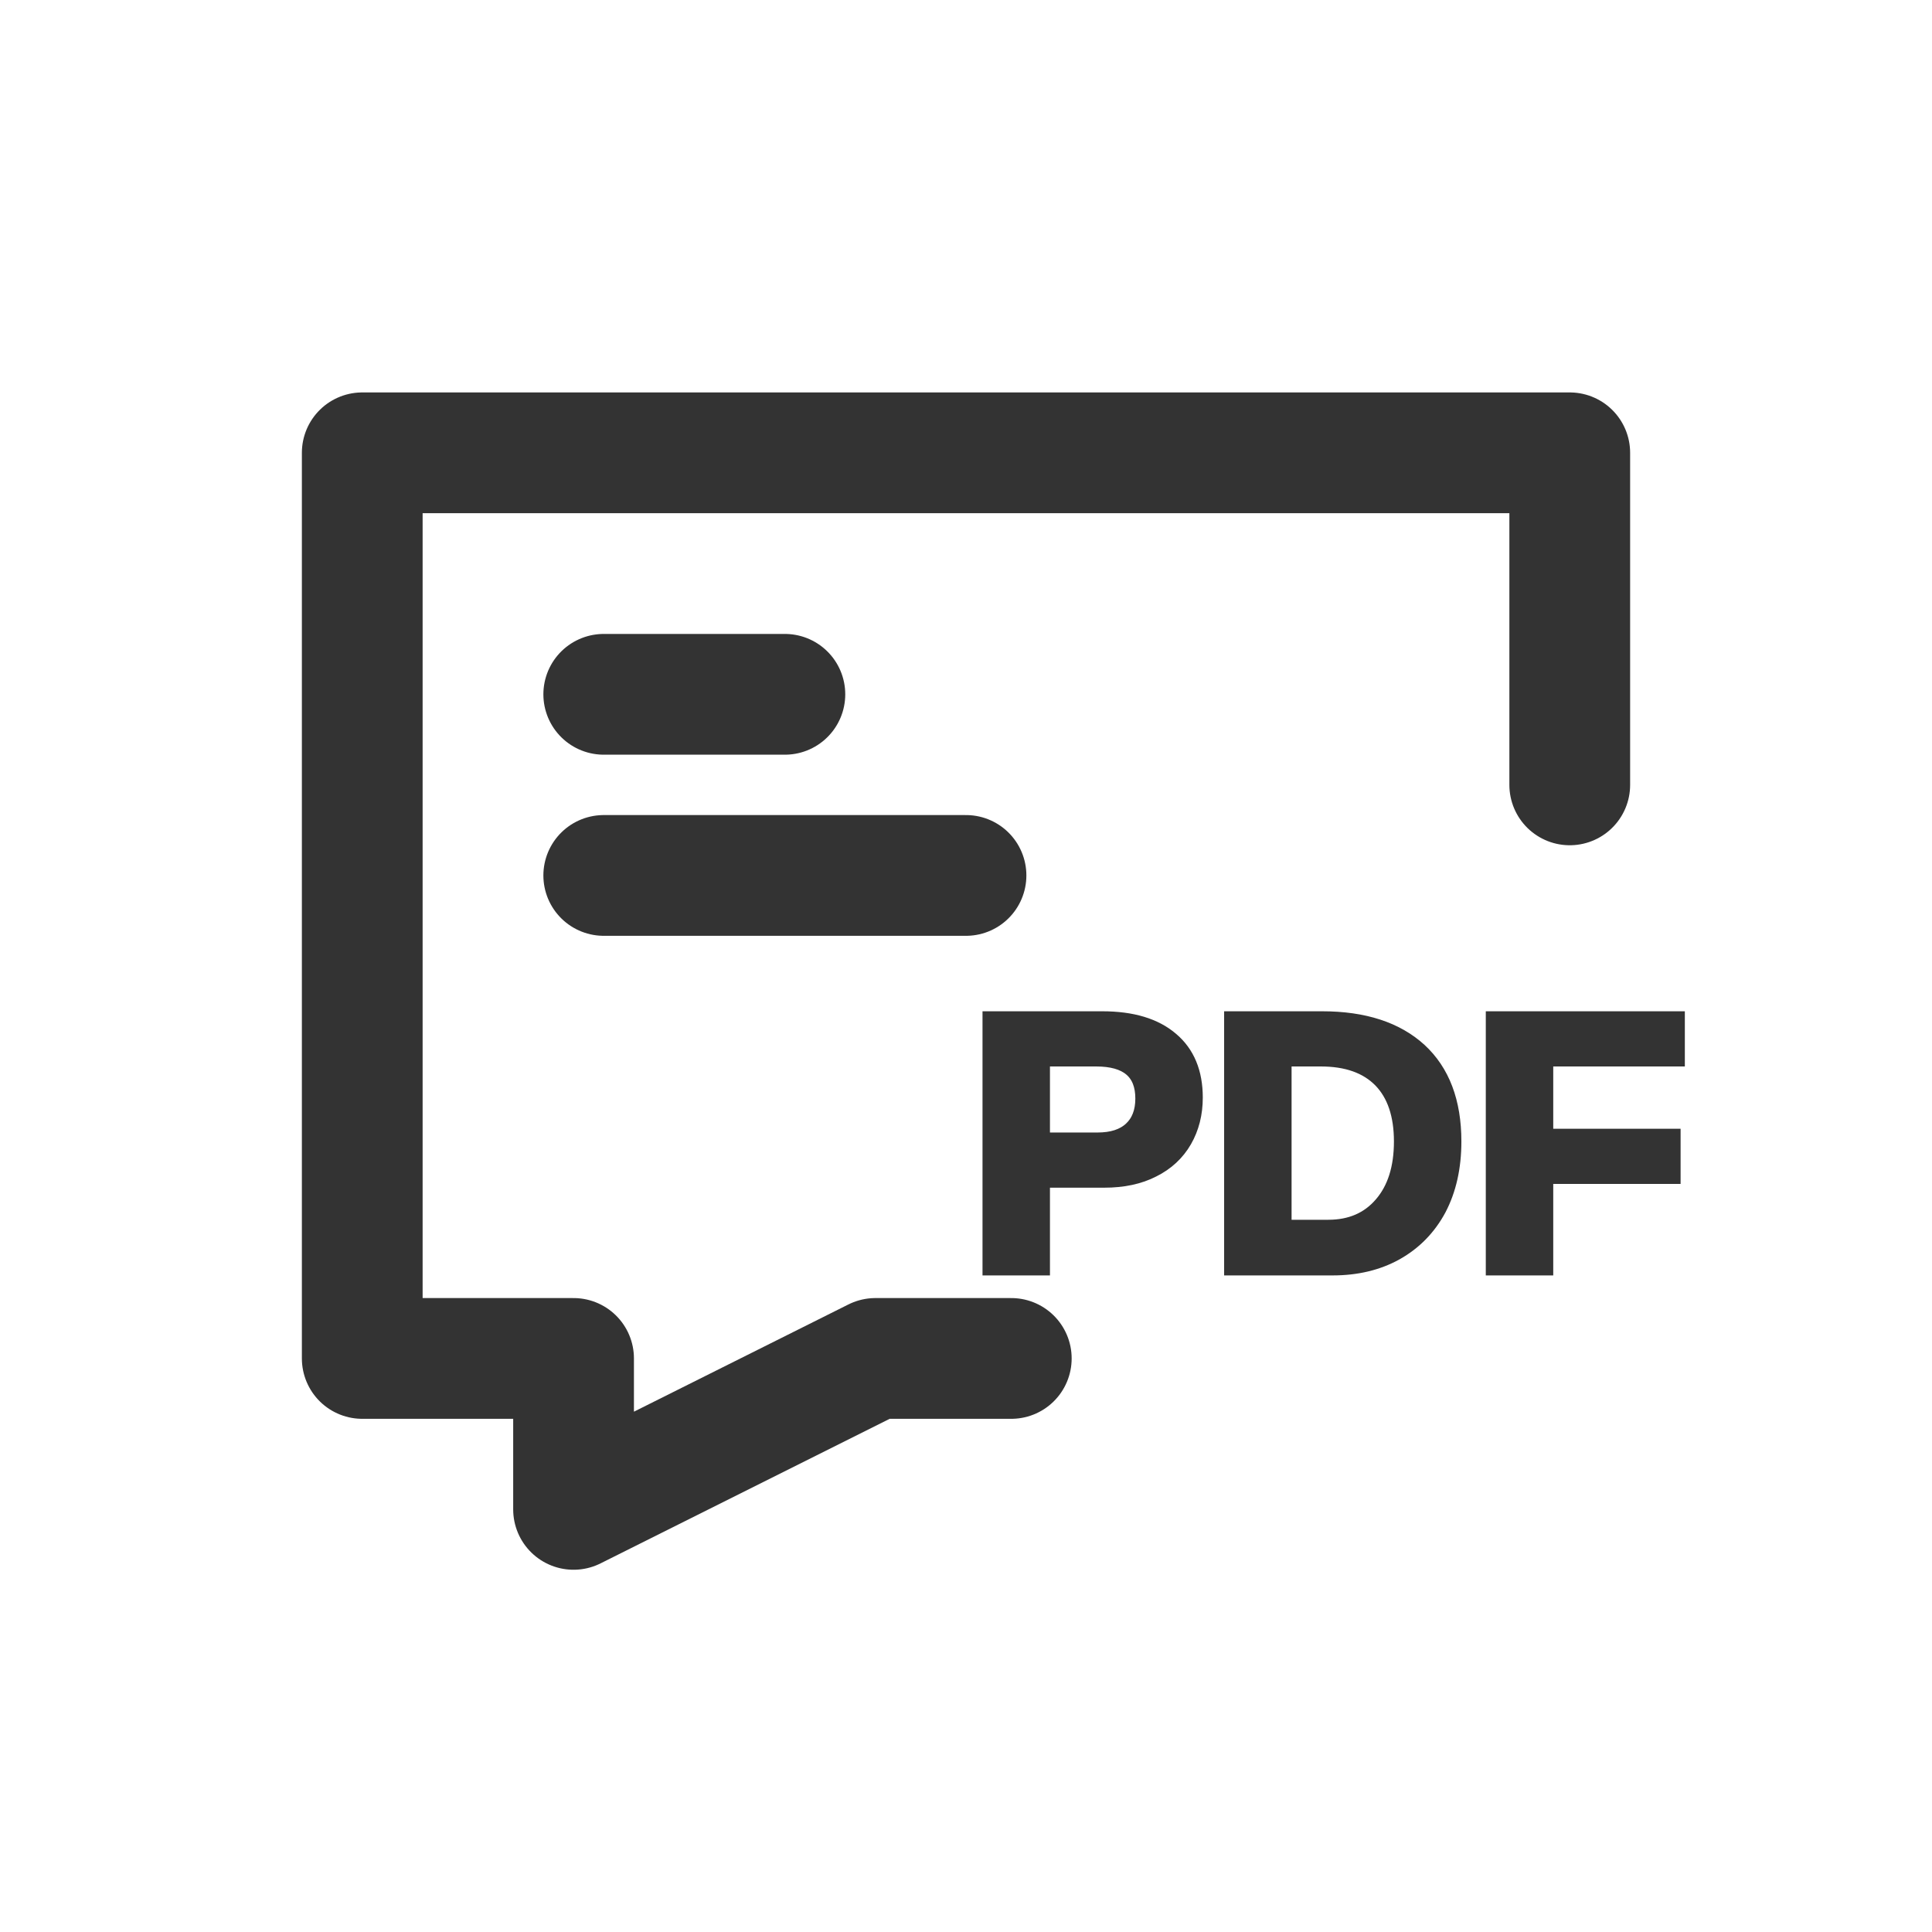
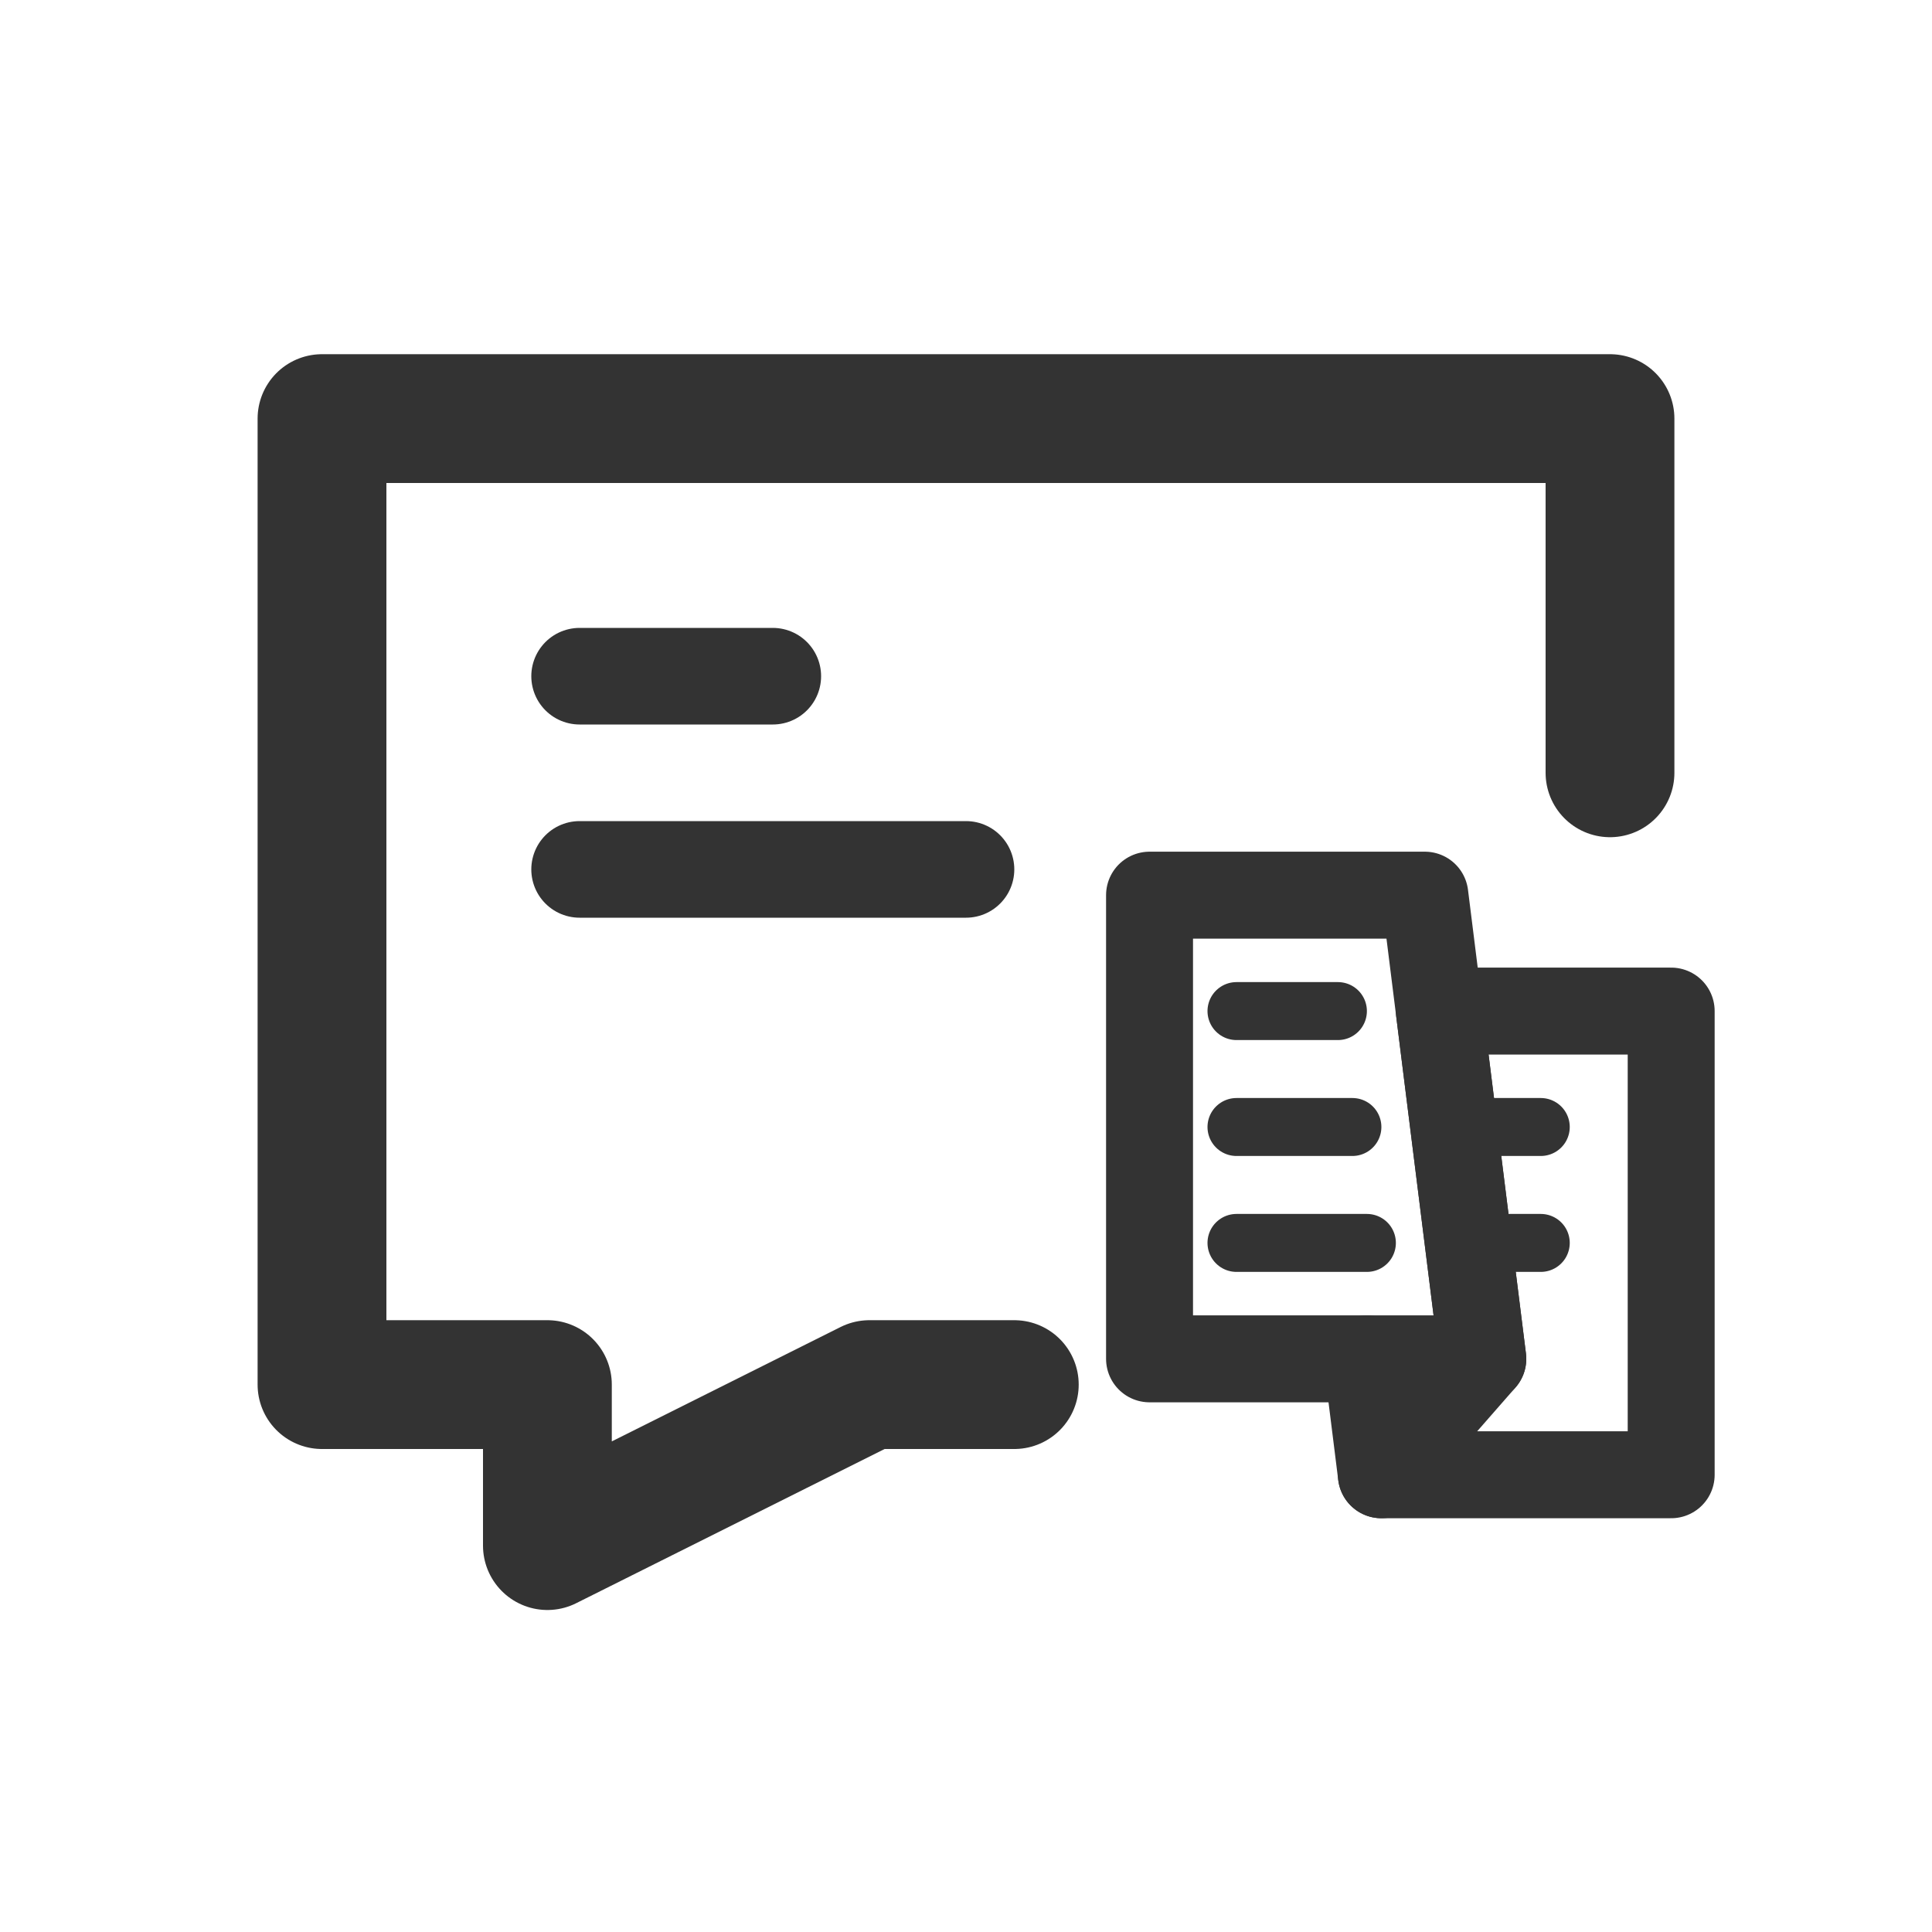
<svg xmlns="http://www.w3.org/2000/svg" width="24" height="24" viewBox="0 0 48 48" fill="none">
  <style>
    .icon-stroke { stroke: #333; }
    .icon-fill { fill: #333; stroke: #333; }
    @media (prefers-color-scheme: dark) {
      .icon-stroke { stroke: #e0e0e0; }
      .icon-fill { fill: #e0e0e0; stroke: #e0e0e0; }
    }
  </style>
-   <g transform="translate(6, 6) scale(0.75)">
+   <g transform="translate(24, 24) scale(0.8) translate(-24, -24)">
    <path d="M25.5 37H21L11 42V37H4V7H44V18" class="icon-stroke" stroke-width="4" stroke-linecap="round" stroke-linejoin="round" />
-     <path d="M12 15H15L18 15" class="icon-stroke" stroke-width="4" stroke-linecap="round" stroke-linejoin="round" />
-     <path d="M12 21H18L24 21" class="icon-stroke" stroke-width="4" stroke-linecap="round" stroke-linejoin="round" />
-     <text x="36" y="34" font-family="Arial, sans-serif" font-size="12" font-weight="900" class="icon-fill" stroke-width="0.5" text-anchor="middle">PDF</text>
+     <path d="M12 15H15L18 15" class="icon-stroke" stroke-width="3" stroke-linecap="round" stroke-linejoin="round" />
+     <path d="M12 21H18L24 21" class="icon-stroke" stroke-width="3" stroke-linecap="round" stroke-linejoin="round" />
+     <g transform="translate(27, 20) scale(0.45)">
+       <path d="M22 44L21 36" class="icon-stroke" stroke-width="6" stroke-linecap="round" stroke-linejoin="round" />
+       <path d="M42 44V12H26L27 20L28 28L29 36L22 44H42Z" fill="none" class="icon-stroke" stroke-width="6" stroke-linecap="round" stroke-linejoin="round" />
+       <path d="M28 28H33" class="icon-stroke" stroke-width="4" stroke-linecap="round" stroke-linejoin="round" />
+       <path d="M27 20H33" class="icon-stroke" stroke-width="4" stroke-linecap="round" stroke-linejoin="round" />
+       <path d="M6 4H25L26 12L27 20L28 28L29 36H21H6V4Z" fill="none" class="icon-stroke" stroke-width="6" stroke-linecap="round" stroke-linejoin="round" />
+       <path d="M12 12H19" class="icon-stroke" stroke-width="4" stroke-linecap="round" stroke-linejoin="round" />
+       <path d="M12 20H20" class="icon-stroke" stroke-width="4" stroke-linecap="round" stroke-linejoin="round" />
+       <path d="M12 28H21" class="icon-stroke" stroke-width="4" stroke-linecap="round" stroke-linejoin="round" />
+     </g>
  </g>
</svg>
